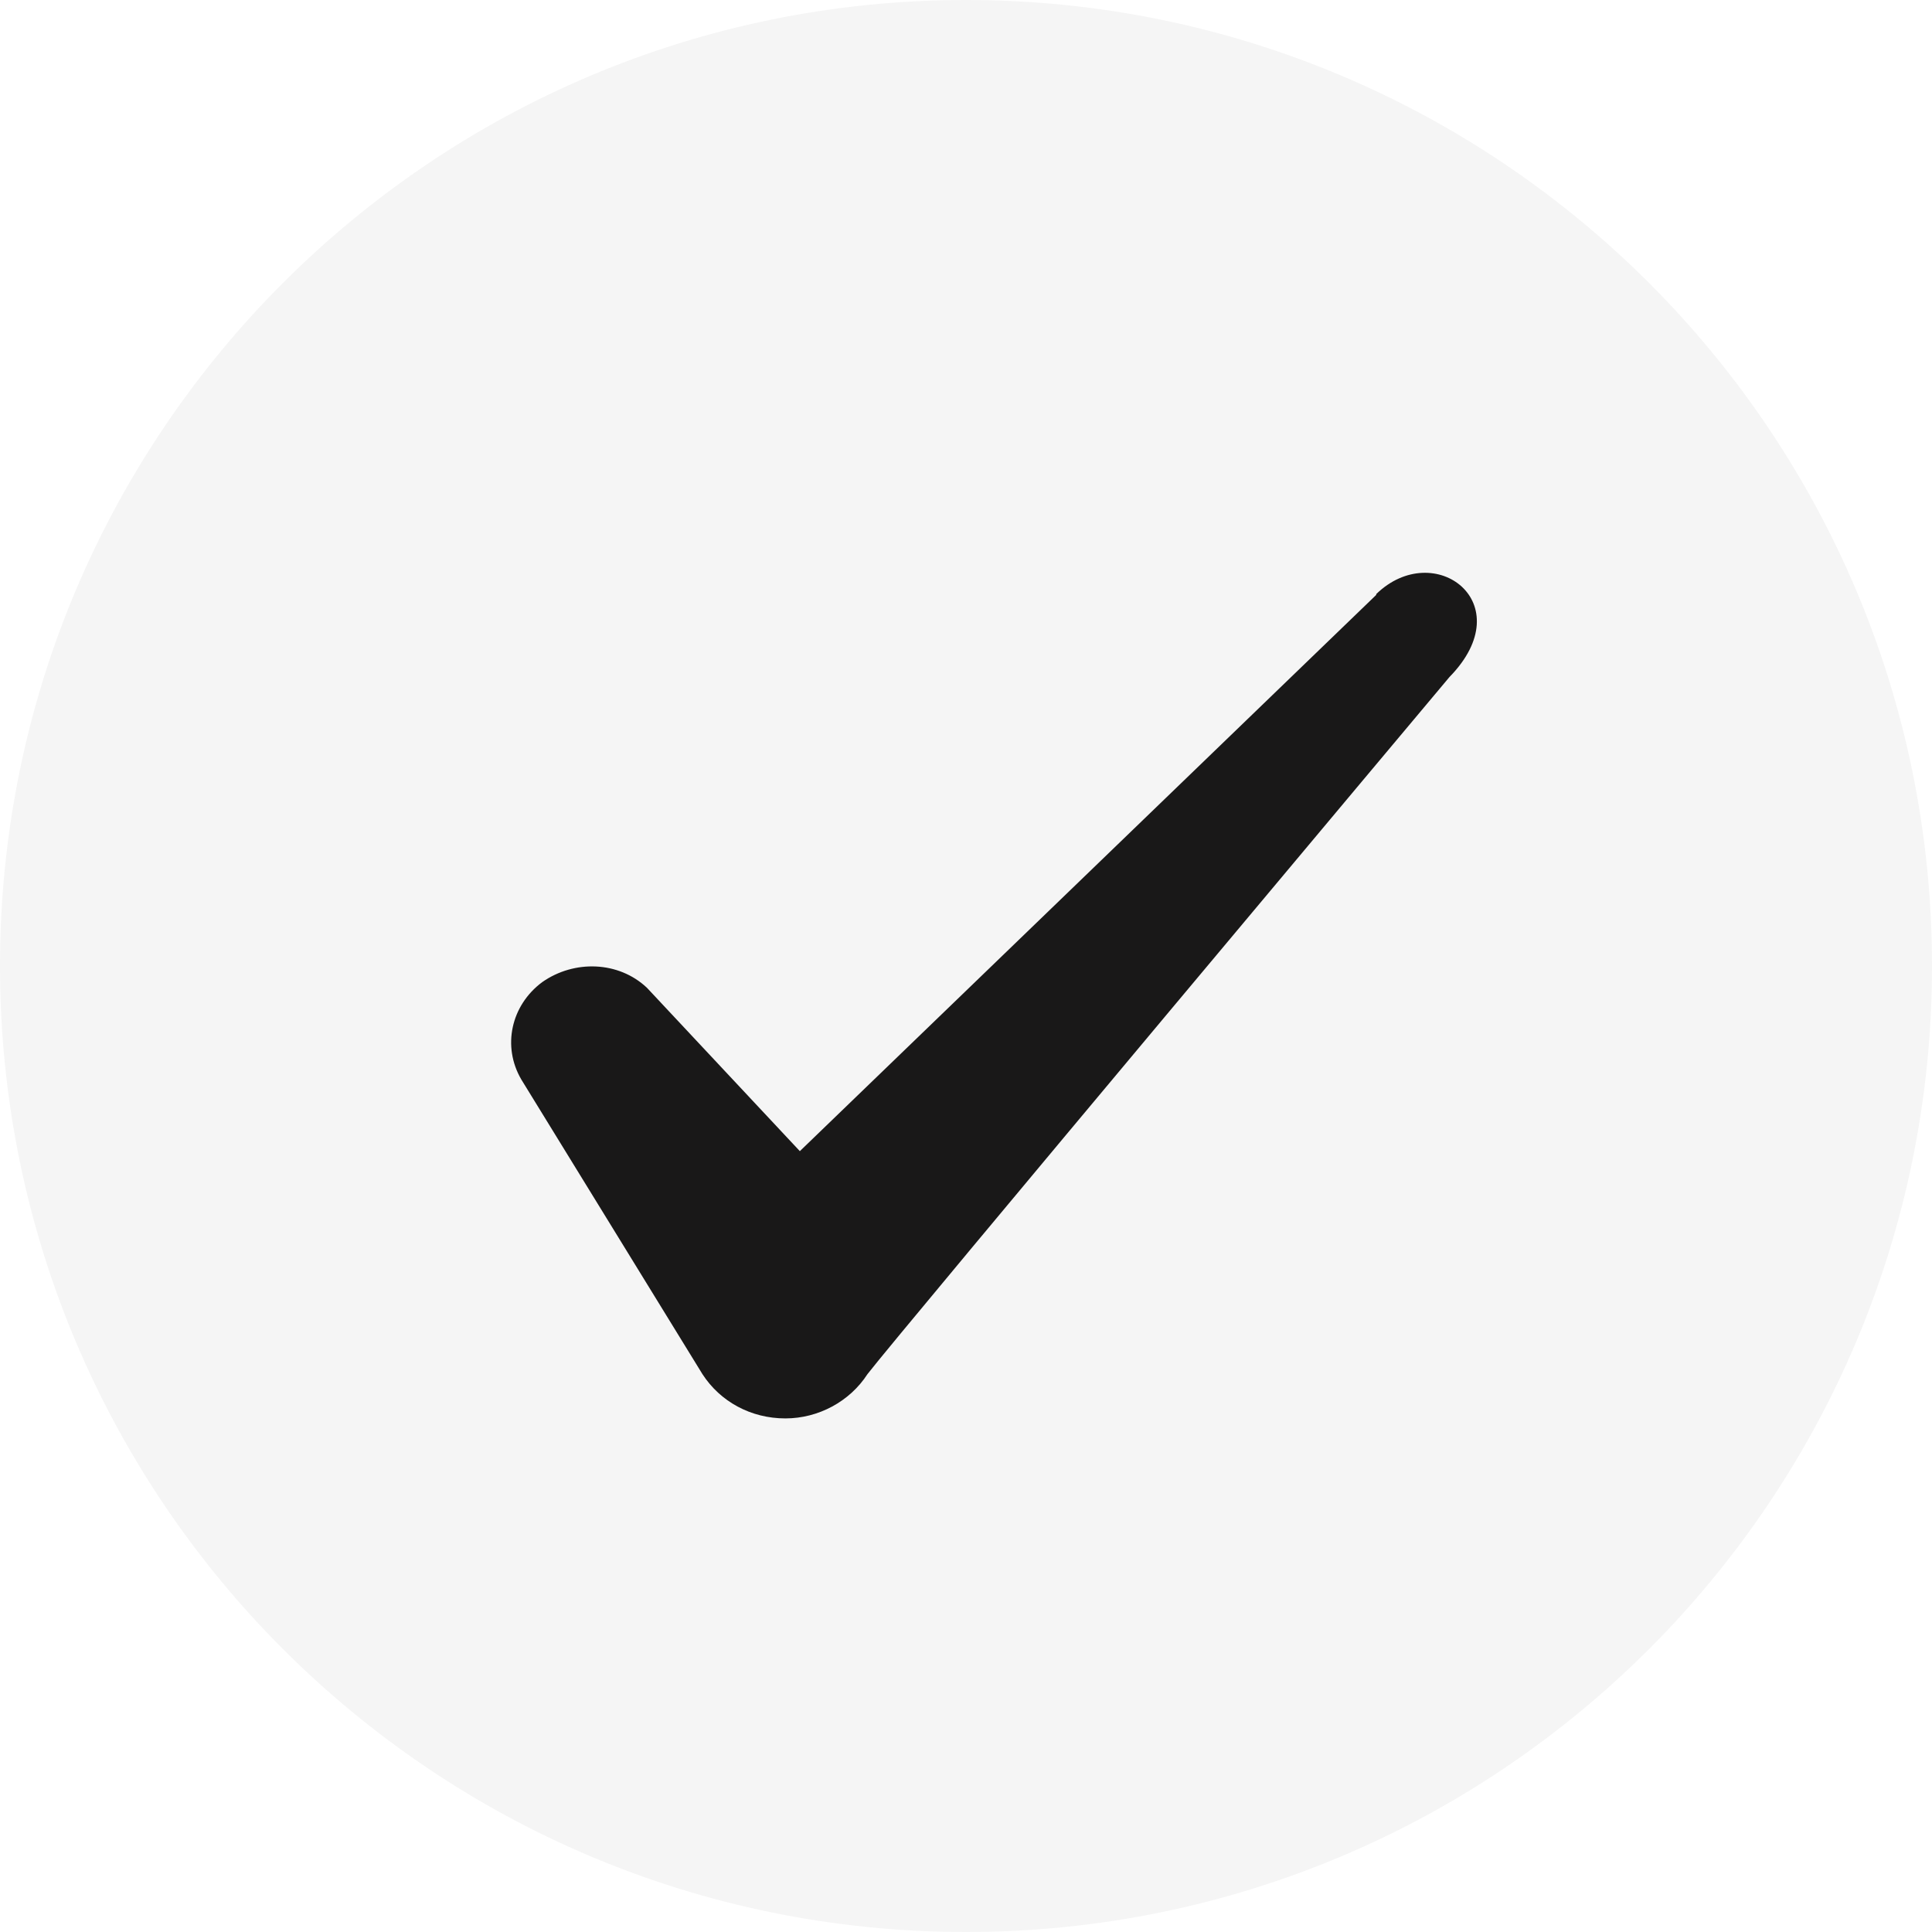
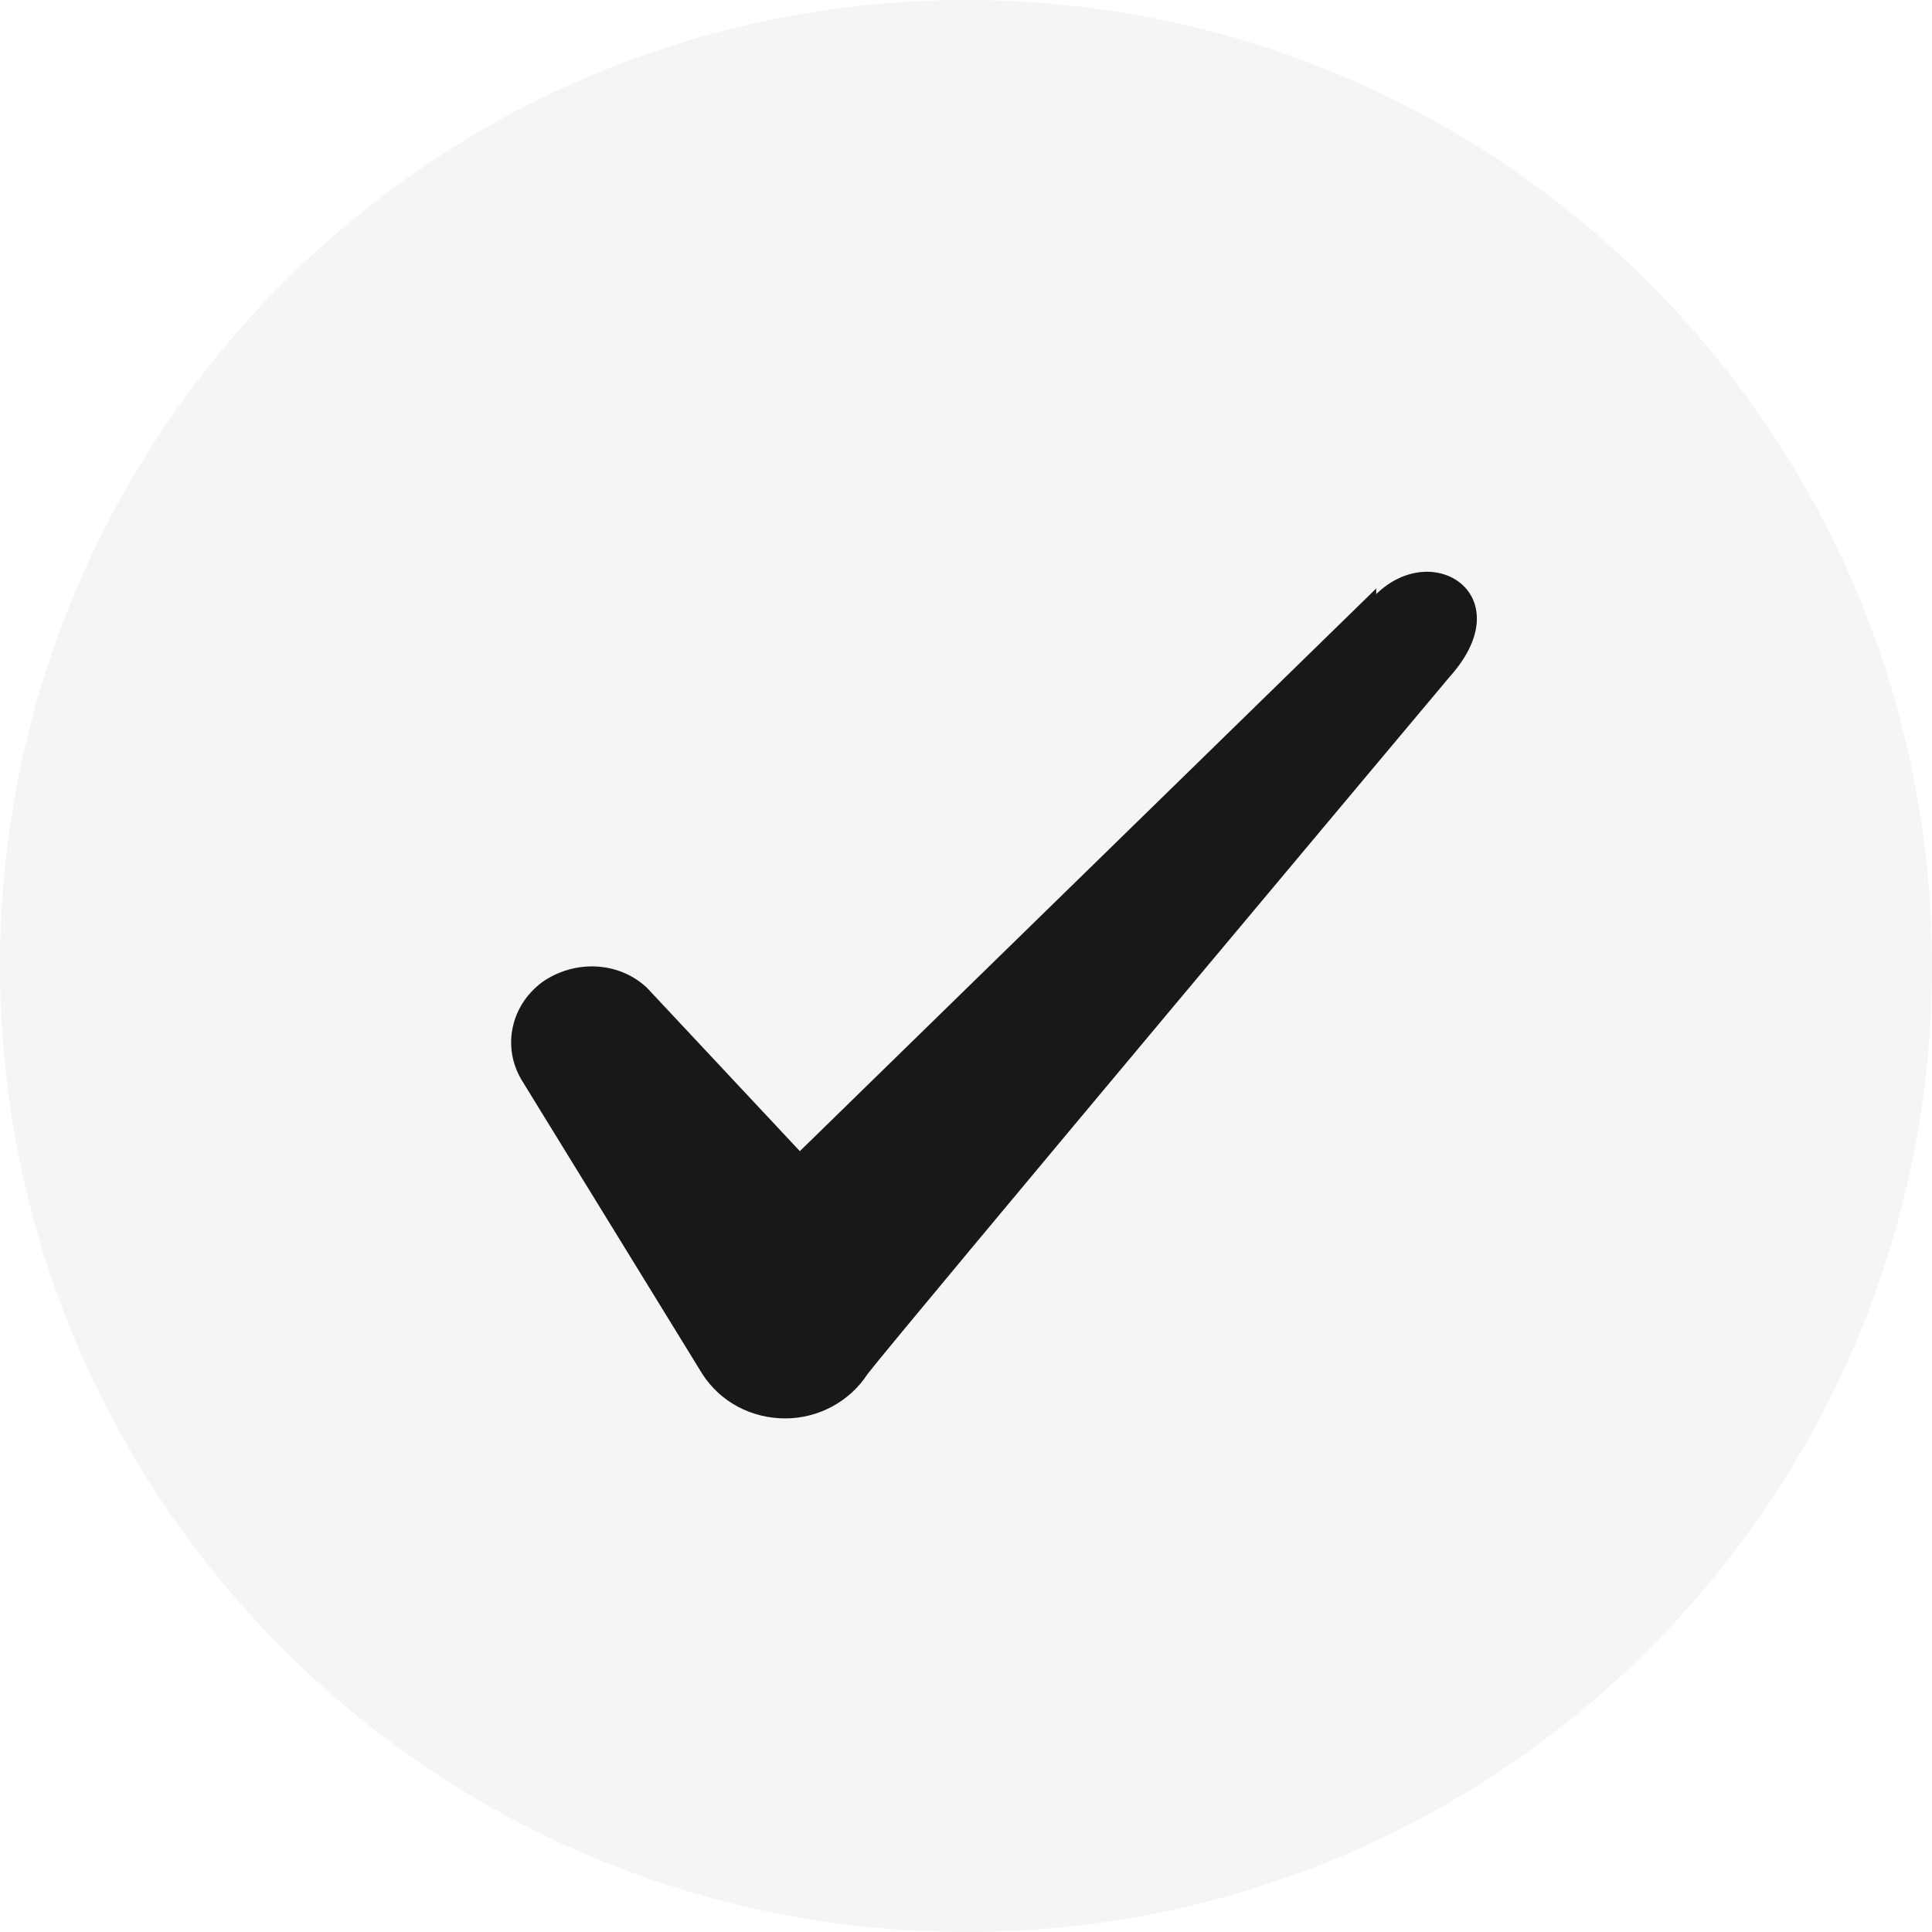
<svg xmlns="http://www.w3.org/2000/svg" width="24" height="24" viewBox="0 0 24 24" fill="none">
  <path d="M0 12C0 5.373 5.373 0 12 0C18.627 0 24 5.373 24 12C24 18.627 18.627 24 12 24C5.373 24 0 18.627 0 12Z" fill="#F5F5F5" />
-   <path fill-rule="evenodd" clip-rule="evenodd" d="M17.096 7.39L9.936 14.3L8.036 12.27C7.686 11.94 7.136 11.92 6.736 12.2C6.346 12.49 6.236 13 6.476 13.41L8.726 17.07C8.946 17.41 9.326 17.62 9.756 17.62C10.166 17.62 10.556 17.41 10.776 17.07C11.136 16.6 18.006 8.41 18.006 8.41C18.906 7.49 17.816 6.68 17.096 7.38V7.39Z" fill="#191818" />
+   <path fill-rule="evenodd" clip-rule="evenodd" d="M17.096 7.31L9.936 14.3L8.036 12.27C7.686 11.94 7.136 11.92 6.736 12.2C6.346 12.49 6.236 13 6.476 13.41L8.726 17.07C8.946 17.41 9.326 17.62 9.756 17.62C10.166 17.62 10.556 17.41 10.776 17.07C11.136 16.6 18.006 8.41 18.006 8.41C18.906 7.41 17.816 6.68 17.096 7.38V7.31Z" fill="#191818" />
</svg>
